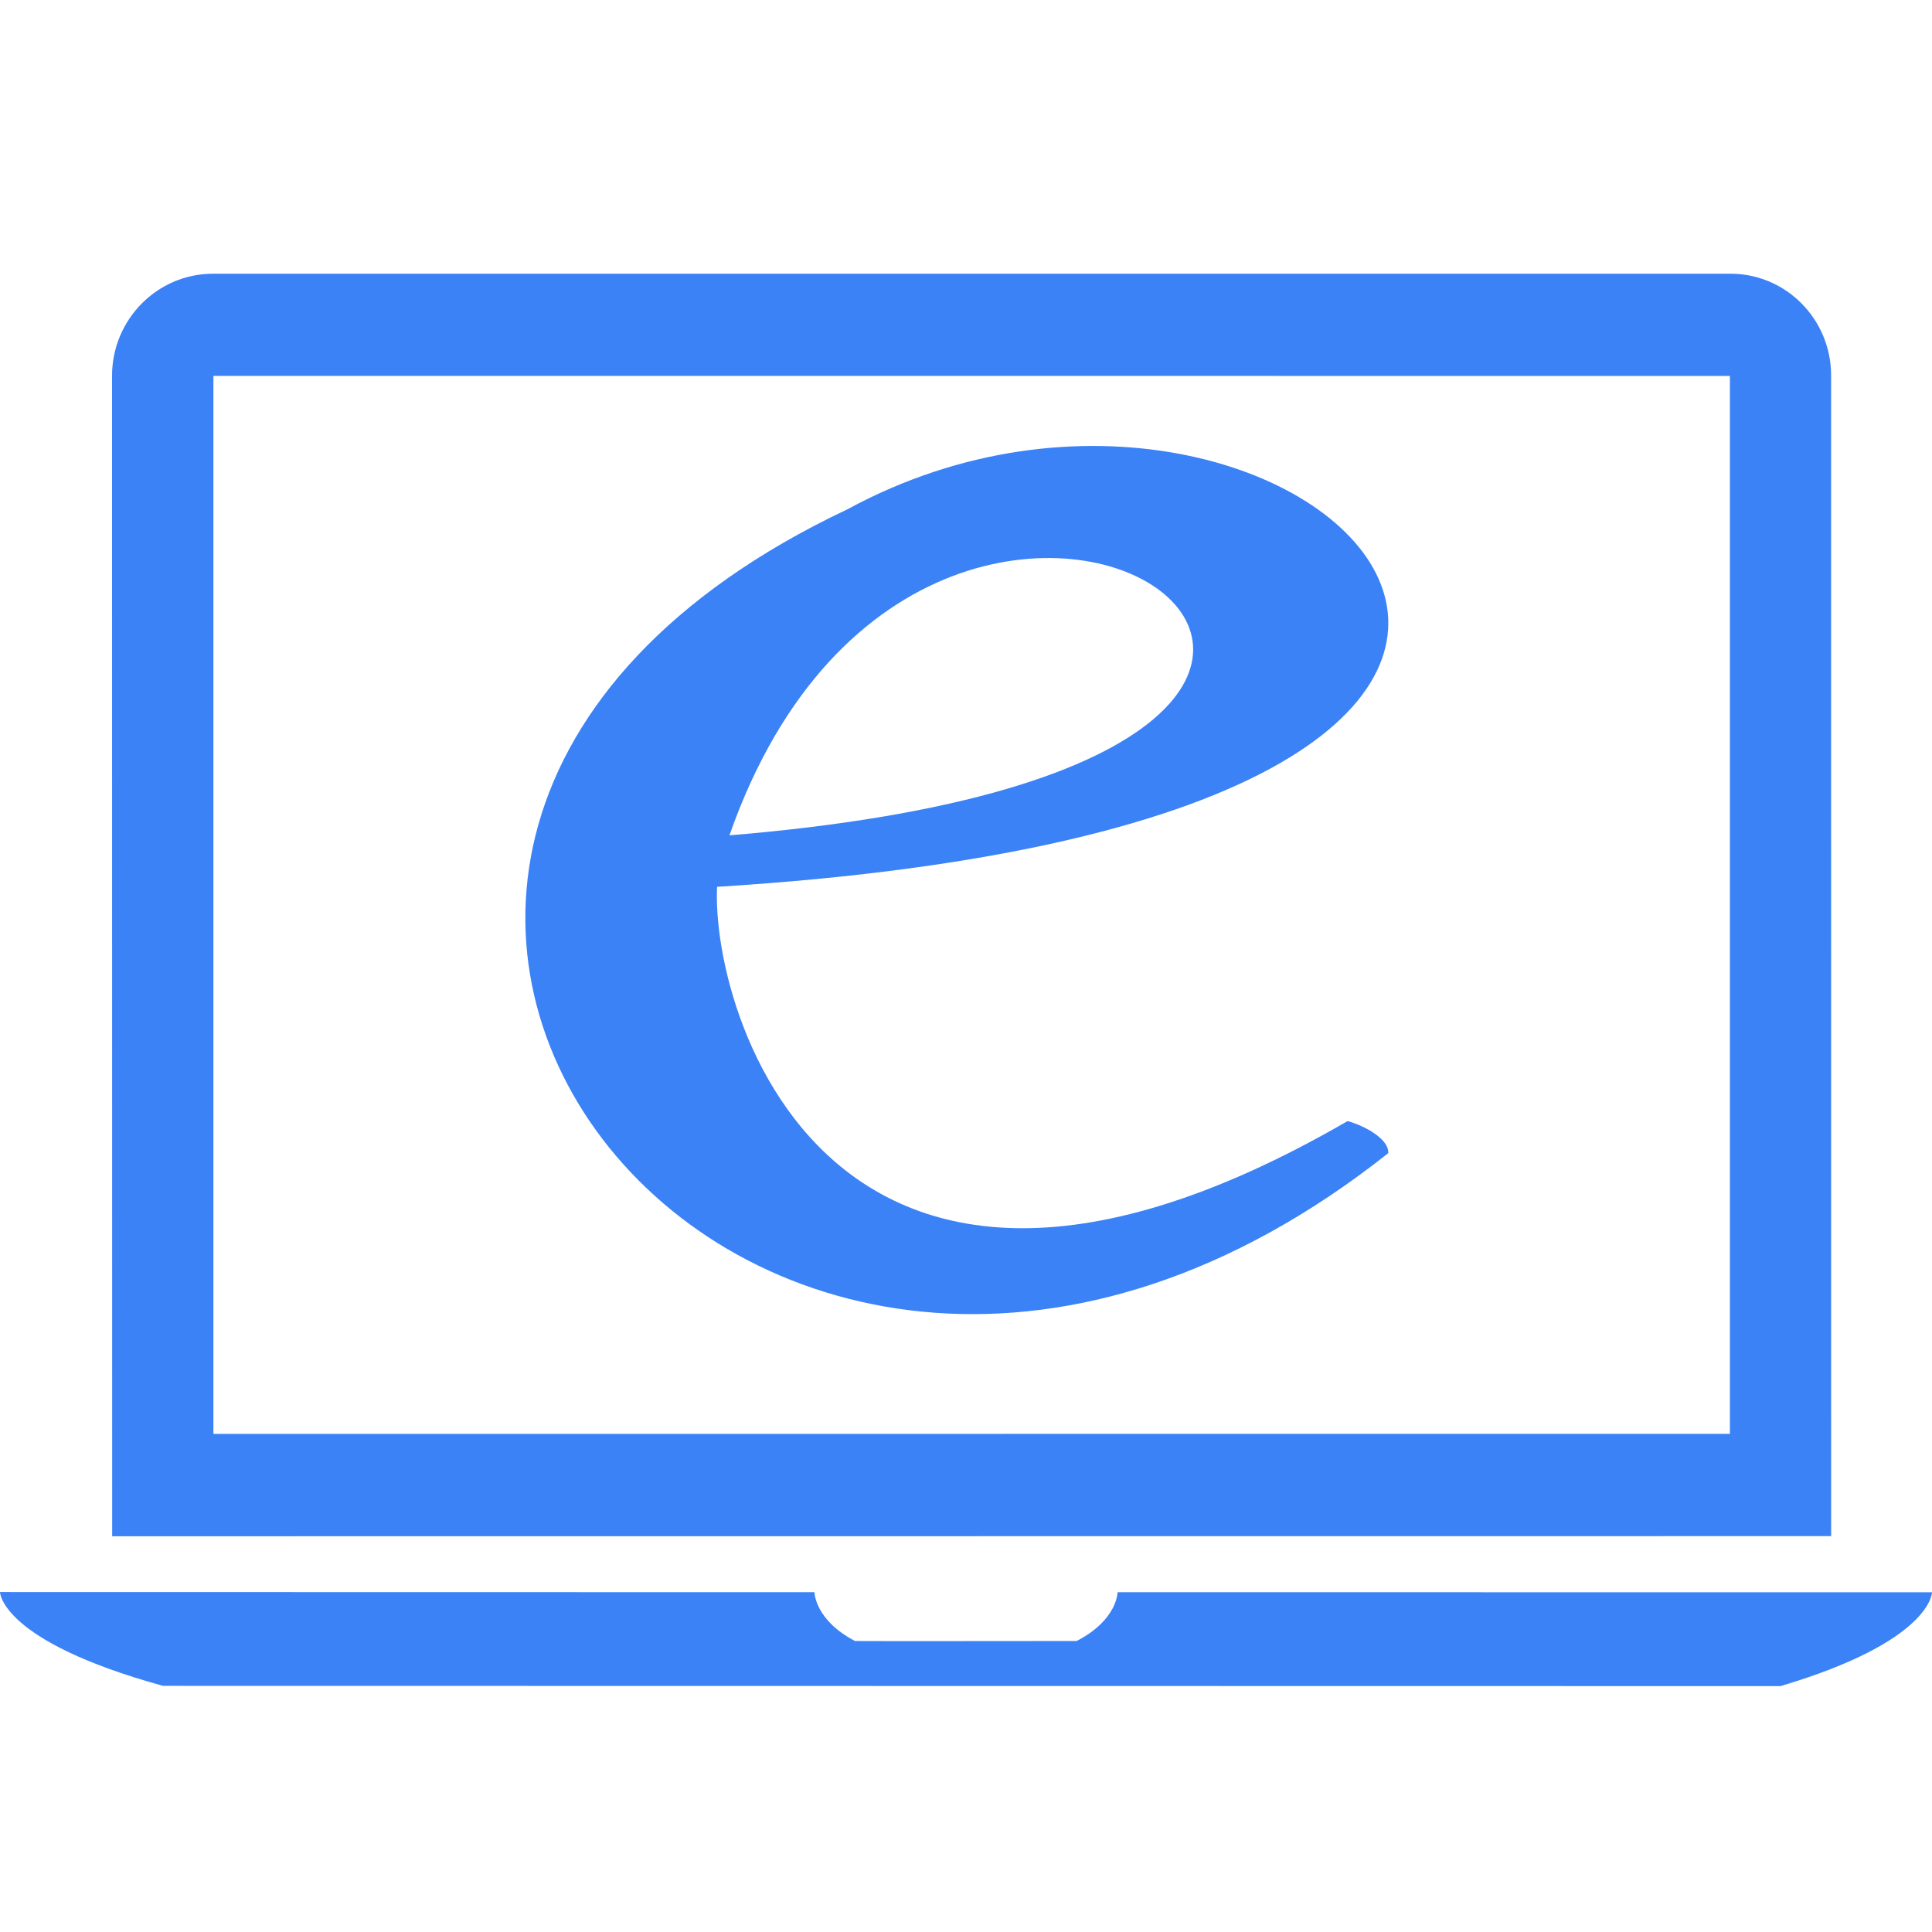
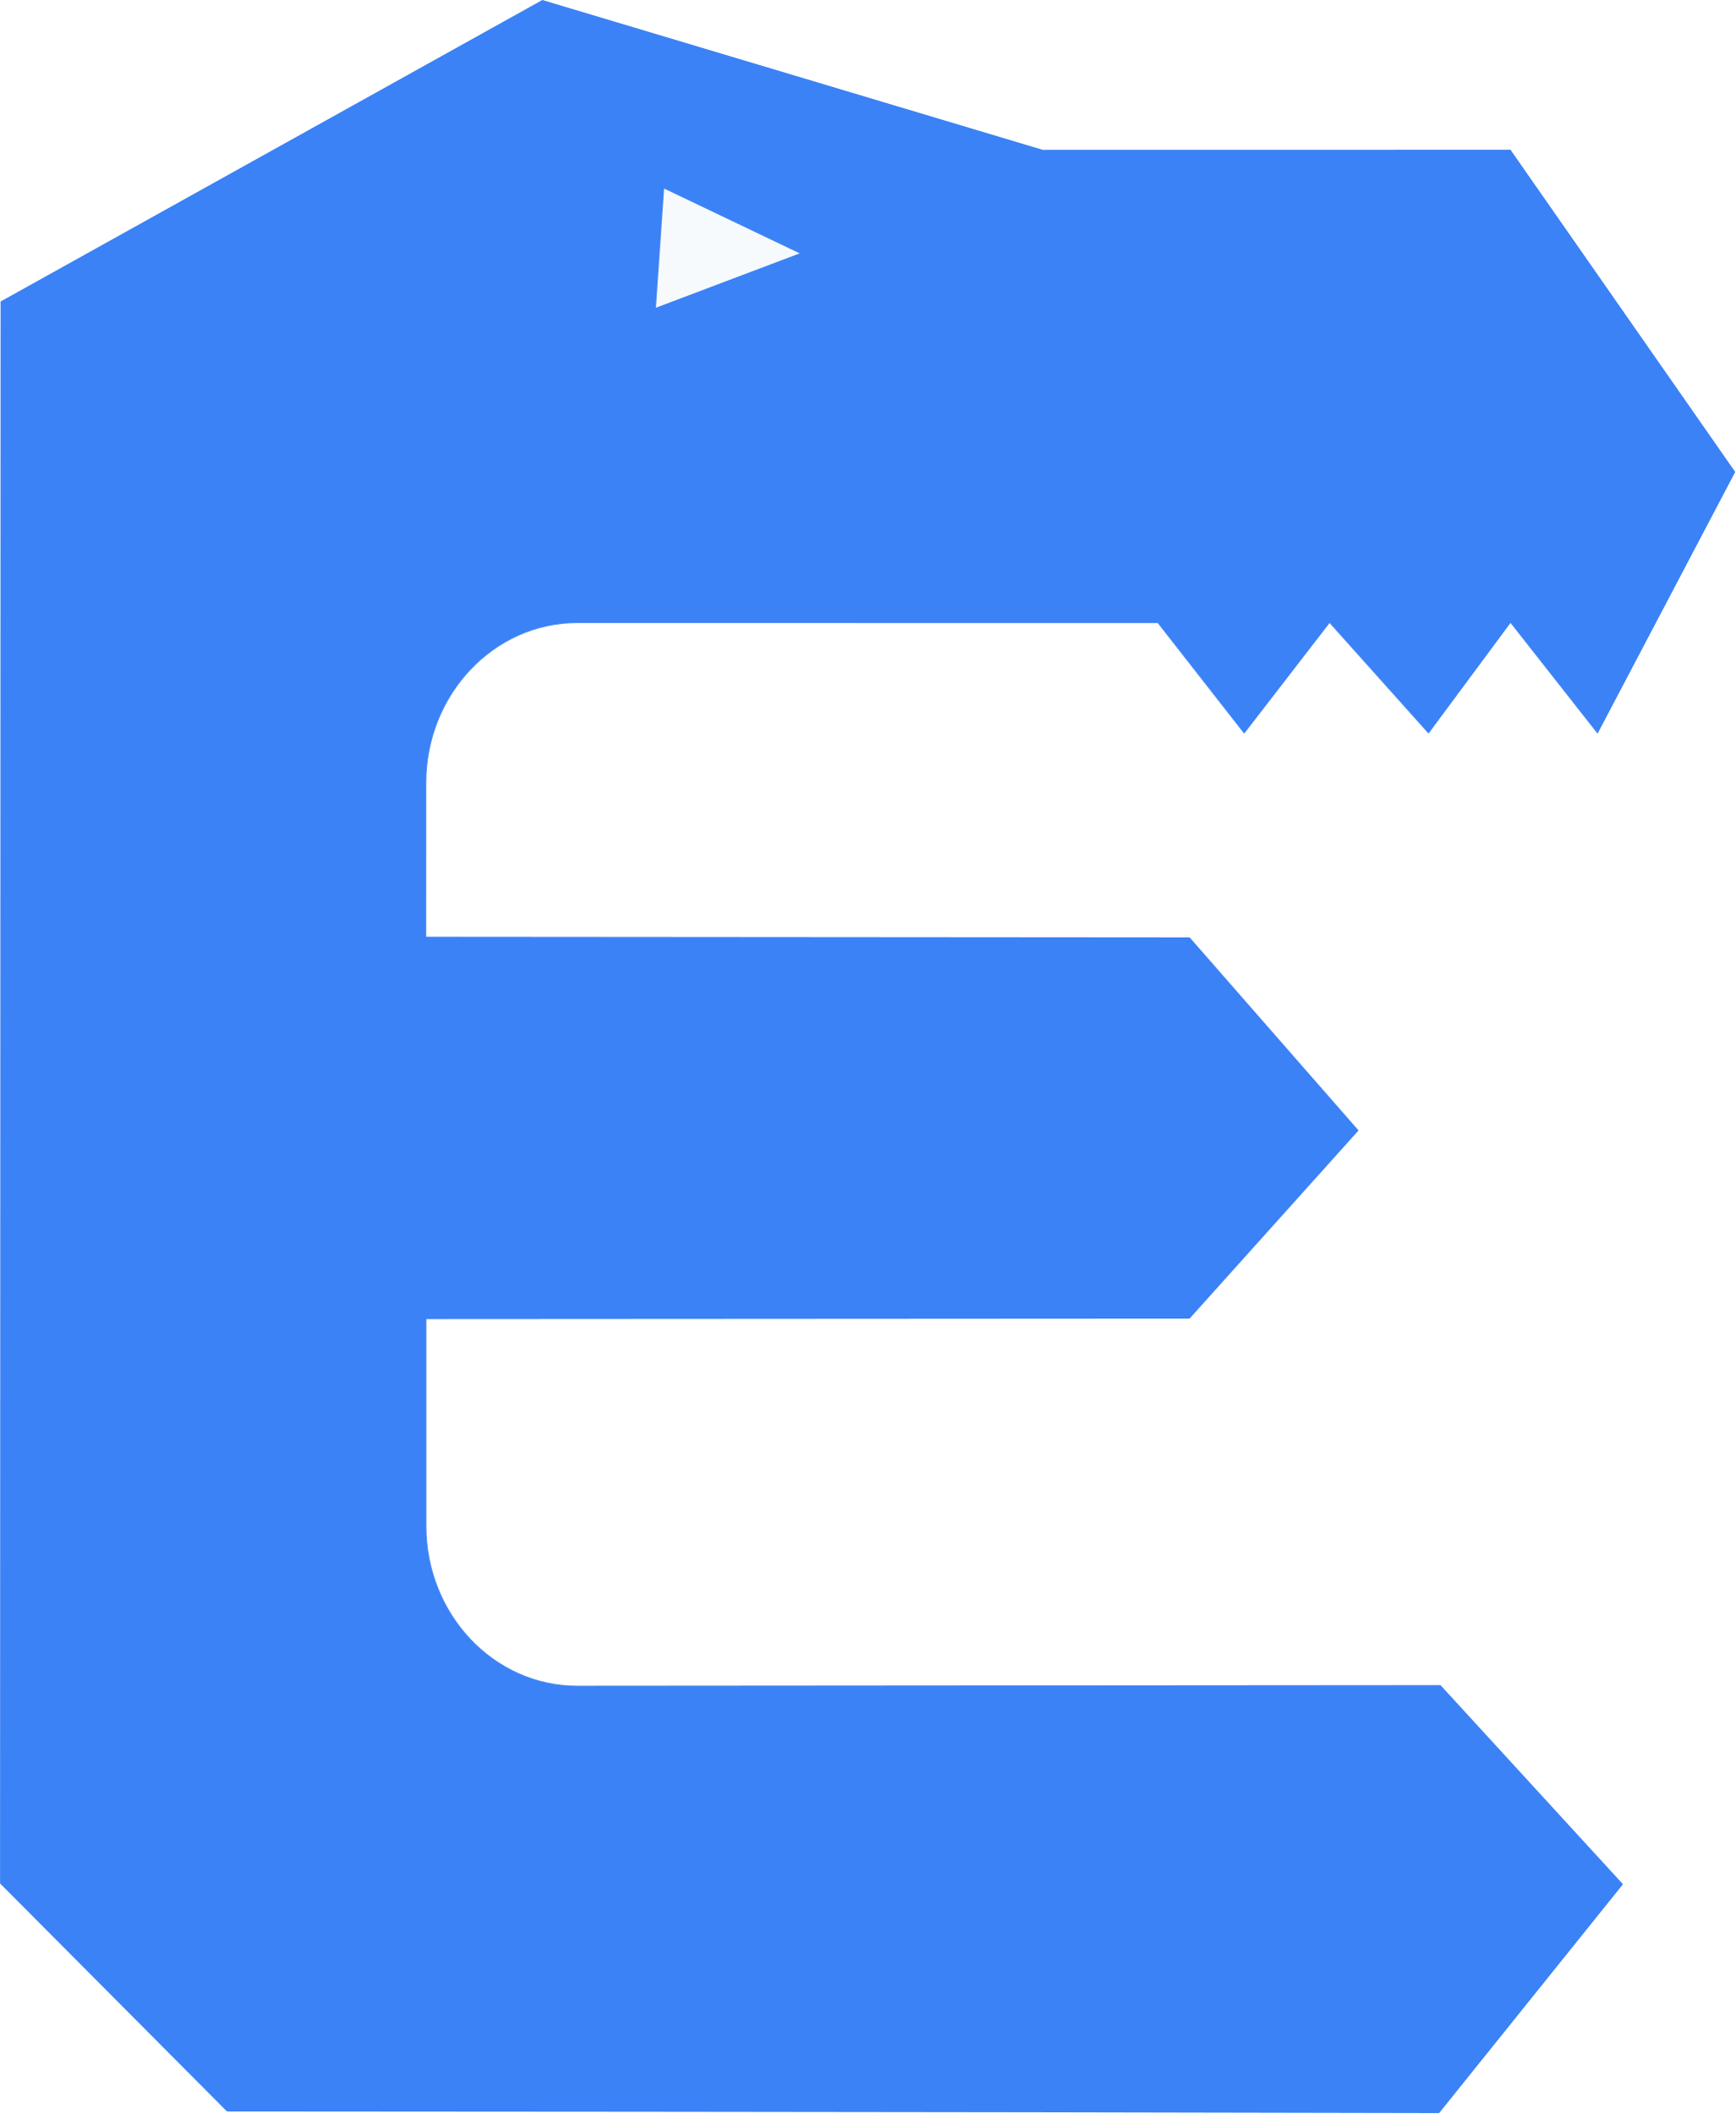
- <svg xmlns="http://www.w3.org/2000/svg" xmlns:xlink="http://www.w3.org/1999/xlink" width="120mm" height="120mm" viewBox="0 0 120 120" version="1.1" id="svg1" xml:space="preserve">
-   <defs id="defs1">
-     <color-profile name="Agfa-:-Swop-Standard" xlink:href="file:///C:/WINDOWS/system32/spool/drivers/color/RSWOP.icm" id="color-profile3" />
-     <color-profile name="sRGB-IEC61966-2.1" xlink:href="file:///C:/WINDOWS/system32/spool/drivers/color/sRGB%20Color%20Space%20Profile.icm" id="color-profile4" />
-   </defs>
-   <g id="g7" transform="matrix(1.001367,0,0,1.001367,-53.90996,16.99999)">
-     <path style="fill:#3b82f6;fill-opacity:1;stroke:#3b82f6;stroke-width:0;stroke-linecap:butt;stroke-linejoin:round;stroke-dasharray:none;stroke-opacity:1" d="m 63.944,87.592 100.331,0.015 c 9.4,-2.791 9.398,-5.819 9.398,-5.819 l -50.518,-0.004 c 0,0 0.002,1.715 -2.538,3.026 0,0 -13.743,0.014 -13.747,0.001 -2.511,-1.316 -2.513,-3.029 -2.513,-3.029 l -50.52,-0.009 c 0,0 0.002,3.03 10.107,5.818 z" id="path11" />
-     <g id="g6">
-       <path style="baseline-shift:baseline;display:inline;overflow:visible;vector-effect:none;fill:#3b82f6;stroke-width:1.263;enable-background:accumulate;stop-color:#000000" d="m 60.794,78.313 106.623,-0.008 -0.002,-71.992 C 167.414,2.826 164.618,-1.5771835e-4 161.168,7.31625e-6 142.29,8.8326911e-4 85.964,0.001 67.054,0.001 63.592,0.001 60.785,2.839 60.786,6.339 c 0.002,14.766 0.008,51.736 0.008,71.973 z m 6.28,-71.975 94.063,0.003 V 71.96 l -94.063,0.005 z" id="path17" />
-       <path style="opacity:1;fill:#3b82f6;stroke-width:2" d="m 139.949,54.547 c 0.028,-1.122 -2.228,-1.952 -2.537,-1.98 C 103.266,72.341 96.945,42.19 98.52,36.554 110.376,-2.398 157.994,30.101 98.732,34.866 l -0.474,3.168 C 168.636,33.683 134.734,-0.769 106.398,14.614 61.669,35.764 100.562,85.756 139.949,54.547 Z" id="path6" />
+ <svg xmlns="http://www.w3.org/2000/svg" width="67.219mm" height="81.852mm" viewBox="0 0 67.219 81.852" version="1.1" id="svg1" xml:space="preserve">
+   <defs id="defs1" />
+   <g id="layer1" transform="translate(29.22343,-143.8808)">
+     <g id="g4" transform="translate(-5.868563,98.08884)" />
+     <g id="g29" transform="translate(5.027083,-82.02083)">
+       <g id="g49" />
+     </g>
+     <g id="g72" transform="translate(3.175,1.587513)">
+       <path style="fill:#f7fafc;fill-opacity:1;stroke:none;stroke-width:0.539;stroke-dasharray:none;stroke-opacity:1" d="m -59.114,178.814 c 2.151,-0.008 4.582,-2.098 4.614,-6.931 0.019,-2.881 -2.477,-6.758 -4.628,-6.77 -2.151,-0.013 -39.443,-0.008 -39.443,-0.008 l -6.735,-8.692 6.735,-8.142 c 0,0 41.046,-8.5e-4 44.072,-3.7e-4 8.486,0.003 14.025,13.101 14.061,23.595 0.029,8.53 -6.824,21.055 -14.061,21.172 l 14.057,31.223 -17.247,-0.01 -14.758,-30.954 -15.873,-0.248 -0.173,31.203 c 0,0 -15.626,0.009 -16.809,0.006 -0.002,-1.086 -0.198,-27.842 0.024,-38.102 0.017,-0.792 6.708,-6.811 6.712,-7.325 z" id="path20" />
+       <g id="g59" style="stroke:none">
+         <path style="fill:#f7fafc;fill-opacity:1;stroke:none;stroke-width:0.539;stroke-dasharray:none;stroke-opacity:1" d="m 35.511,148.106 17.987,-0.01 53.003,76.048 -19.4,0.027 z" id="path20-3" />
+         <path style="fill:#f7fafc;fill-opacity:1;stroke:none;stroke-width:0.539;stroke-dasharray:none;stroke-opacity:1" d="m 66.468,205.121 -9.399,-12.9 -21.564,31.947 17.99,0.004 z" id="path20-3-0" />
+         <path style="fill:#f7fafc;fill-opacity:1;stroke:none;stroke-width:0.539;stroke-dasharray:none;stroke-opacity:1" d="m 74.788,167.145 9.399,12.9 21.564,-31.947 -17.99,-0.004 z" id="path20-3-0-6" />
+       </g>
+       <g id="g71" transform="translate(5.027082,-82.02083)" style="stroke:none">
+         <path style="fill:#3b82f6;fill-opacity:1;stroke:none;stroke-width:0.5;stroke-dasharray:none;stroke-opacity:1" d="m -32.103,161.915 22.22,-11.676 20.523,5.802 19.188,-0.003 9.218,12.478 -5.646,10.135 -3.571,-4.288 -3.362,4.285 -4.059,-4.281 -3.503,4.284 -3.545,-4.282 c -8.218,-8.2e-4 -14.85,-0.002 -23.805,-0.003 -3.423,-4.1e-4 -6.199,2.775 -6.2,6.198 l -0.002,5.953 31.316,0.024 6.928,7.476 -6.932,7.288 -31.305,0.018 1.34e-4,8.01 a 6.19,6.19 44.978 0 0 6.195,6.19 l 35.401,-0.026 7.486,7.712 -7.541,8.863 c -21.638,-0.055 -49.72,-0.065 -49.72,-0.065 l -9.306,-8.829 z" id="path20-9" transform="matrix(0.9444602,0,0,1.000217,-7.082892,74.04209)" />
+         <path style="fill:#f7fafc;fill-opacity:1;stroke:none;stroke-width:0.265;stroke-opacity:1" id="path27" d="m 584.615,1056.066 0.444,-8.757 0.444,-8.757 7.361,4.763 7.361,4.763 -7.806,3.993 z" transform="matrix(0.3567773,0,0,0.2635472,-220.594,-42.08995)" />
+       </g>
+       <g id="g63" style="stroke:none">
+         <path style="fill:#f7fafc;fill-opacity:1;stroke:none;stroke-width:0.539;stroke-dasharray:none;stroke-opacity:1" d="m 110.637,148.087 4.6e-4,17.079 70.892,0.003 -0.003,-17.071 z" id="path20-3-0-6-8" />
+         <path style="fill:#f7fafc;fill-opacity:1;stroke:none;stroke-width:0.539;stroke-dasharray:none;stroke-opacity:1" d="m 136.18,171.125 6.6e-4,53.046 19.184,3e-4 -0.002,-53.049 z" id="path20-3-0-6-8-1" />
+       </g>
+       <path style="fill:#f7fafc;fill-opacity:1;stroke:none;stroke-width:0.642;stroke-dasharray:none;stroke-opacity:1" d="m 187.302,148.086 6.6e-4,75.906 19.08,4.3e-4 -0.002,-75.911 z" id="path20-3-0-6-8-1-8" />
+       <path style="fill:#f7fafc;fill-opacity:1;stroke:none;stroke-width:0.642;stroke-dasharray:none;stroke-opacity:1" d="m 213.204,224.157 20.017,0.021 21.204,-58.994 10.03,22.949 -10.315,0.006 -6.163,19.269 22.527,-0.004 4.985,16.765 19.276,-0.003 -30.331,-76.056 -19.249,0.009 z" id="path20-3-0-6-8-1-8-6" />
    </g>
  </g>
</svg>
